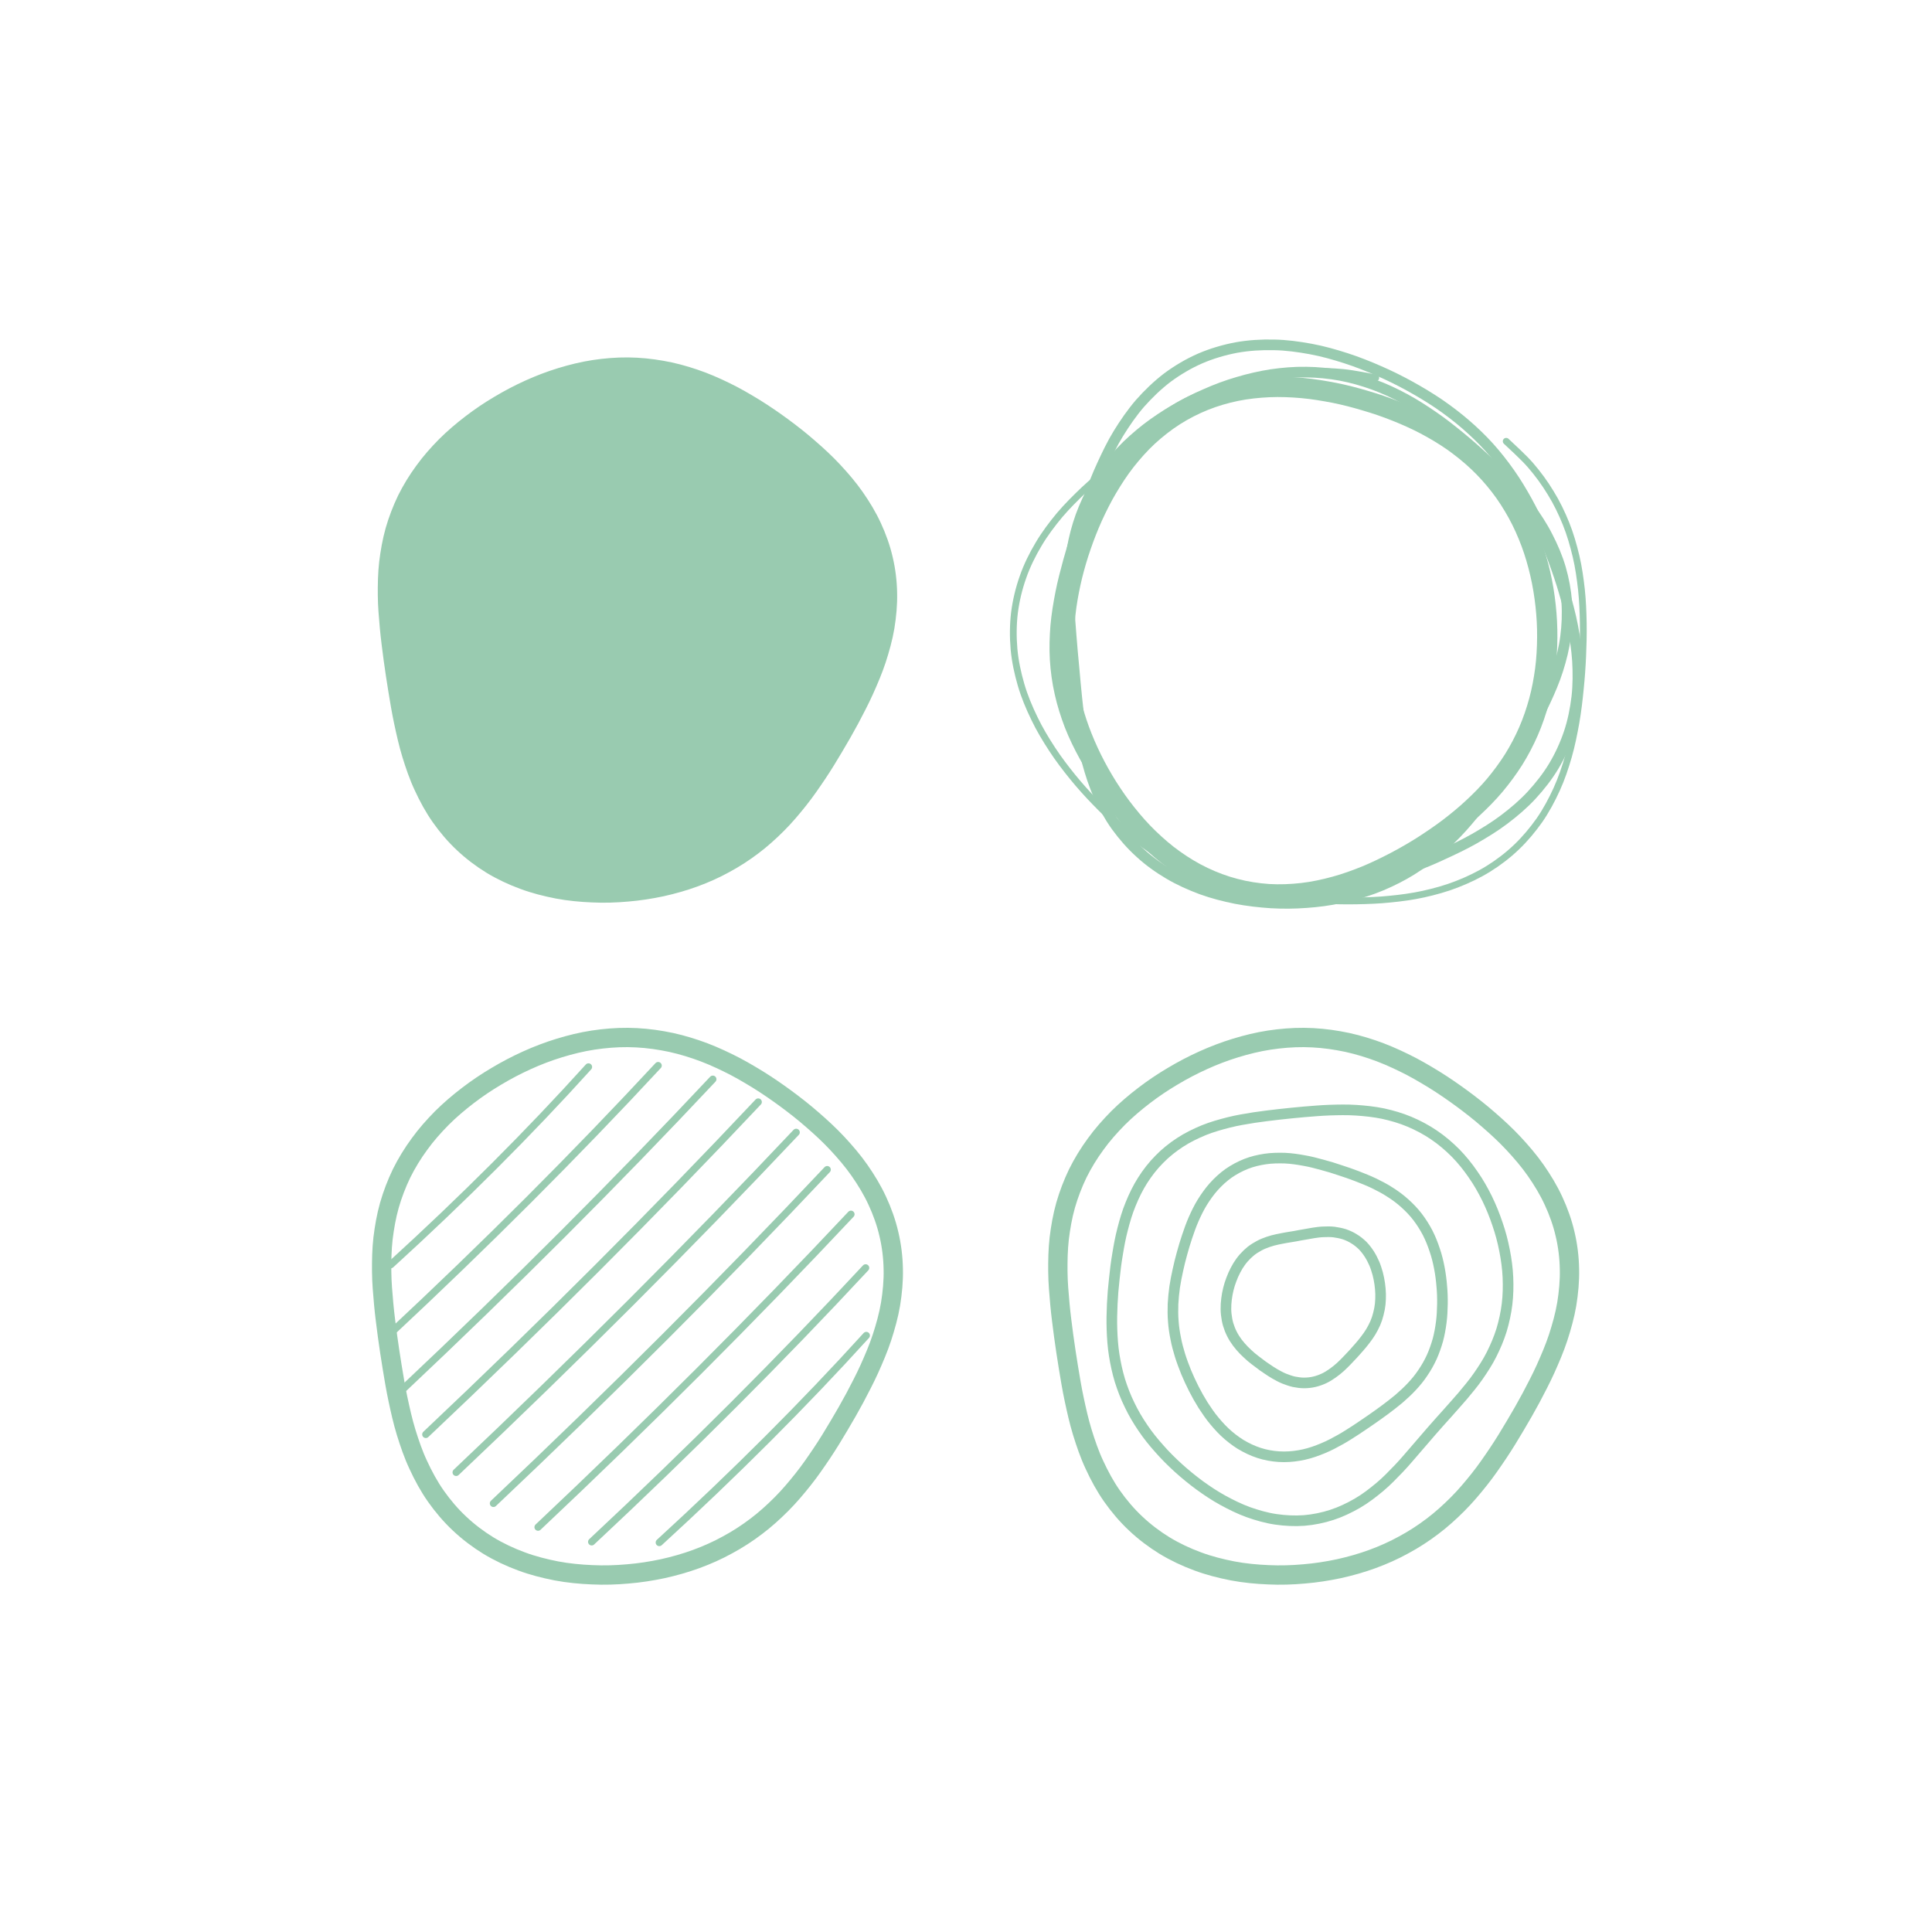
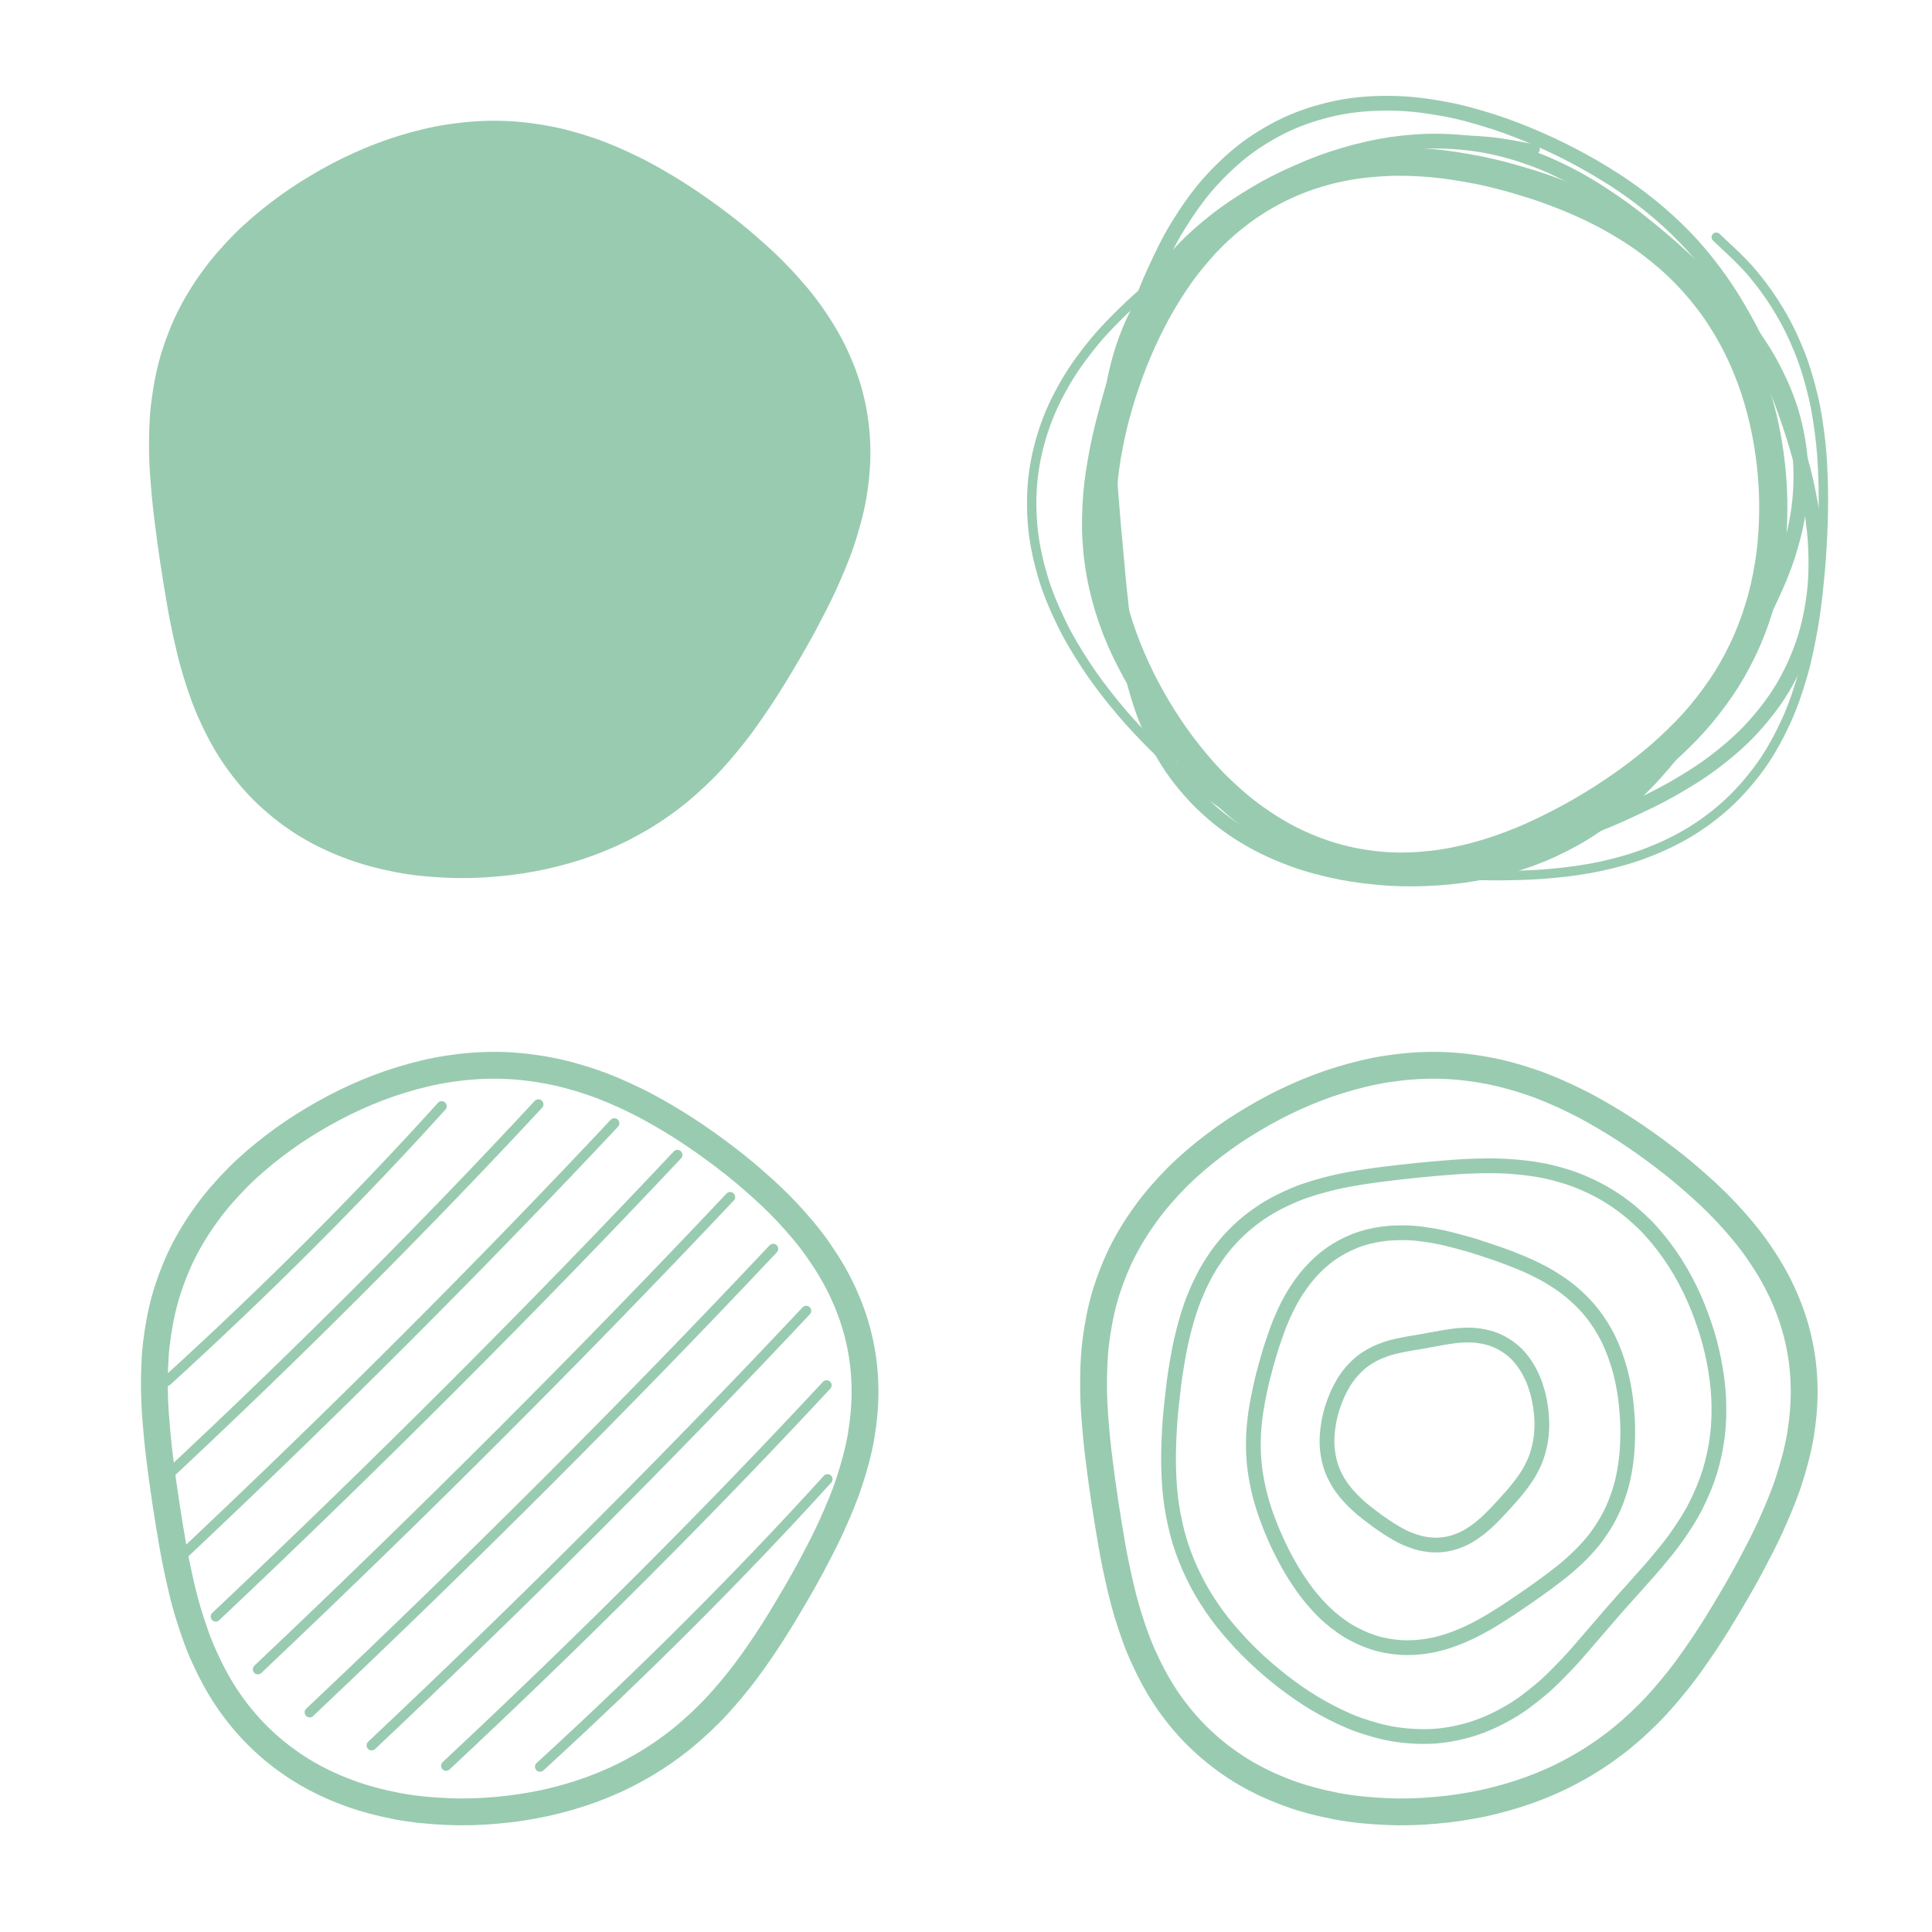
- <svg xmlns="http://www.w3.org/2000/svg" viewBox="0 0 200 200" fill="none" role="img" aria-label="moku — Four personalities" width="200" height="200">
+ <svg xmlns="http://www.w3.org/2000/svg" viewBox="28 28 144 144" fill="none" role="img" aria-label="moku — Four personalities" width="144" height="144">
  <g>
    <path d="M 92.19 65.00 C 91.99 66.18 91.66 67.35 91.30 68.46 C 90.93 69.58 90.47 70.65 90.00 71.70 C 89.53 72.74 89.00 73.74 88.48 74.73 C 87.95 75.71 87.41 76.66 86.84 77.61 C 86.28 78.56 85.71 79.49 85.09 80.42 C 84.47 81.34 83.84 82.26 83.14 83.14 C 82.44 84.02 81.70 84.90 80.89 85.71 C 80.08 86.52 79.21 87.31 78.28 88.01 C 77.36 88.71 76.36 89.36 75.32 89.92 C 74.29 90.49 73.19 90.98 72.07 91.39 C 70.95 91.80 69.78 92.13 68.61 92.39 C 67.43 92.64 66.22 92.83 65.00 92.93 C 63.78 93.04 62.54 93.08 61.31 93.02 C 60.08 92.97 58.82 92.85 57.60 92.62 C 56.38 92.38 55.14 92.07 53.97 91.63 C 52.80 91.20 51.63 90.65 50.56 90.00 C 49.50 89.35 48.47 88.57 47.57 87.72 C 46.66 86.87 45.83 85.89 45.12 84.88 C 44.41 83.87 43.81 82.76 43.30 81.65 C 42.78 80.55 42.39 79.39 42.04 78.26 C 41.69 77.12 41.44 75.98 41.20 74.86 C 40.96 73.74 40.78 72.63 40.60 71.54 C 40.42 70.44 40.26 69.37 40.11 68.28 C 39.97 67.19 39.82 66.11 39.72 65.00 C 39.62 63.89 39.52 62.78 39.51 61.64 C 39.50 60.51 39.52 59.35 39.65 58.21 C 39.79 57.06 39.99 55.90 40.31 54.77 C 40.63 53.65 41.06 52.53 41.57 51.47 C 42.09 50.42 42.72 49.39 43.42 48.44 C 44.11 47.48 44.91 46.58 45.74 45.74 C 46.58 44.90 47.49 44.13 48.43 43.41 C 49.37 42.69 50.36 42.02 51.38 41.42 C 52.40 40.81 53.46 40.25 54.55 39.76 C 55.63 39.27 56.75 38.84 57.90 38.49 C 59.04 38.14 60.22 37.85 61.40 37.67 C 62.59 37.49 63.80 37.39 65.00 37.40 C 66.20 37.41 67.41 37.53 68.59 37.74 C 69.77 37.94 70.94 38.26 72.06 38.64 C 73.19 39.02 74.29 39.50 75.35 40.02 C 76.41 40.53 77.43 41.13 78.43 41.74 C 79.43 42.36 80.39 43.02 81.33 43.71 C 82.28 44.41 83.20 45.13 84.09 45.91 C 84.98 46.68 85.86 47.49 86.68 48.37 C 87.49 49.24 88.29 50.17 88.98 51.16 C 89.67 52.15 90.31 53.20 90.82 54.31 C 91.33 55.41 91.75 56.58 92.02 57.76 C 92.30 58.94 92.45 60.18 92.47 61.38 C 92.50 62.59 92.38 63.82 92.19 65.00 Z" fill="#99cbb0" stroke="#99cbb0" stroke-width="0.80" stroke-linecap="round" stroke-linejoin="round" opacity="1" />
    <path d="M 160.17 66.00 C 160.16 67.11 160.10 68.22 159.96 69.31 C 159.81 70.41 159.61 71.50 159.32 72.57 C 159.03 73.63 158.67 74.69 158.23 75.70 C 157.79 76.71 157.27 77.70 156.69 78.63 C 156.10 79.56 155.44 80.45 154.74 81.29 C 154.03 82.13 153.26 82.91 152.46 83.65 C 151.67 84.39 150.82 85.08 149.96 85.74 C 149.09 86.39 148.20 87.00 147.28 87.59 C 146.36 88.17 145.41 88.72 144.44 89.23 C 143.46 89.74 142.46 90.23 141.42 90.66 C 140.38 91.08 139.31 91.47 138.21 91.77 C 137.11 92.07 135.96 92.32 134.82 92.45 C 133.67 92.58 132.48 92.63 131.32 92.56 C 130.16 92.48 128.98 92.30 127.85 92.00 C 126.72 91.71 125.60 91.29 124.55 90.79 C 123.50 90.29 122.48 89.67 121.54 89.00 C 120.59 88.33 119.71 87.56 118.88 86.76 C 118.06 85.97 117.30 85.10 116.60 84.22 C 115.89 83.34 115.25 82.41 114.65 81.47 C 114.06 80.53 113.52 79.57 113.03 78.58 C 112.54 77.59 112.11 76.59 111.73 75.56 C 111.36 74.54 111.04 73.49 110.80 72.44 C 110.55 71.38 110.37 70.31 110.25 69.24 C 110.14 68.16 110.10 67.08 110.12 66.00 C 110.14 64.93 110.24 63.85 110.38 62.79 C 110.53 61.72 110.74 60.66 110.99 59.62 C 111.25 58.57 111.55 57.54 111.91 56.51 C 112.26 55.49 112.66 54.47 113.11 53.47 C 113.57 52.47 114.06 51.48 114.63 50.52 C 115.20 49.56 115.82 48.60 116.52 47.71 C 117.22 46.82 117.99 45.95 118.83 45.17 C 119.67 44.40 120.59 43.67 121.56 43.05 C 122.53 42.43 123.58 41.89 124.65 41.46 C 125.72 41.03 126.85 40.70 127.97 40.47 C 129.10 40.24 130.26 40.12 131.40 40.07 C 132.54 40.02 133.69 40.07 134.82 40.17 C 135.94 40.27 137.05 40.46 138.15 40.67 C 139.24 40.89 140.32 41.17 141.38 41.49 C 142.45 41.80 143.49 42.16 144.52 42.57 C 145.55 42.98 146.56 43.43 147.55 43.95 C 148.53 44.47 149.49 45.04 150.41 45.68 C 151.32 46.33 152.20 47.03 153.01 47.80 C 153.83 48.57 154.59 49.42 155.27 50.30 C 155.96 51.19 156.57 52.15 157.11 53.13 C 157.65 54.11 158.11 55.15 158.50 56.19 C 158.89 57.24 159.20 58.32 159.45 59.40 C 159.70 60.48 159.88 61.59 160.00 62.69 C 160.12 63.79 160.18 64.90 160.17 66.00 Z" fill="none" stroke="#99cbb0" stroke-width="2.10" stroke-linecap="round" stroke-linejoin="round" opacity="1" />
    <path d="M 162.07 65.89 C 161.92 67.06 161.63 68.22 161.28 69.32 C 160.93 70.43 160.47 71.50 159.99 72.53 C 159.52 73.56 158.97 74.54 158.42 75.51 C 157.88 76.47 157.30 77.39 156.72 78.31 C 156.14 79.23 155.55 80.13 154.93 81.02 C 154.31 81.92 153.68 82.81 152.99 83.68 C 152.31 84.54 151.59 85.41 150.81 86.22 C 150.02 87.03 149.18 87.83 148.28 88.54 C 147.38 89.25 146.41 89.92 145.40 90.49 C 144.38 91.06 143.30 91.57 142.19 91.98 C 141.09 92.39 139.93 92.71 138.77 92.95 C 137.60 93.20 136.40 93.36 135.21 93.44 C 134.01 93.53 132.79 93.54 131.57 93.47 C 130.36 93.39 129.14 93.25 127.94 93.02 C 126.74 92.78 125.53 92.47 124.37 92.05 C 123.22 91.62 122.07 91.11 121.01 90.48 C 119.95 89.86 118.92 89.12 118.02 88.29 C 117.11 87.47 116.28 86.52 115.56 85.53 C 114.85 84.54 114.25 83.45 113.75 82.35 C 113.25 81.26 112.88 80.09 112.57 78.96 C 112.26 77.83 112.06 76.67 111.88 75.55 C 111.69 74.44 111.59 73.33 111.47 72.25 C 111.35 71.17 111.27 70.12 111.17 69.06 C 111.07 68.00 110.97 66.96 110.89 65.89 C 110.81 64.83 110.71 63.76 110.68 62.66 C 110.65 61.57 110.63 60.45 110.71 59.33 C 110.79 58.20 110.91 57.05 111.16 55.93 C 111.41 54.81 111.75 53.68 112.20 52.61 C 112.64 51.54 113.20 50.48 113.85 49.50 C 114.49 48.53 115.25 47.60 116.06 46.74 C 116.86 45.89 117.76 45.10 118.69 44.37 C 119.63 43.65 120.62 42.99 121.64 42.40 C 122.66 41.80 123.72 41.26 124.81 40.79 C 125.89 40.31 127.01 39.89 128.15 39.56 C 129.29 39.22 130.46 38.95 131.63 38.77 C 132.81 38.60 134.02 38.50 135.21 38.52 C 136.39 38.53 137.60 38.65 138.76 38.86 C 139.93 39.08 141.09 39.41 142.19 39.81 C 143.30 40.21 144.38 40.72 145.40 41.27 C 146.43 41.82 147.41 42.46 148.36 43.11 C 149.31 43.76 150.21 44.47 151.09 45.19 C 151.97 45.91 152.83 46.66 153.66 47.44 C 154.49 48.22 155.31 49.01 156.09 49.87 C 156.87 50.72 157.63 51.60 158.32 52.55 C 159.01 53.49 159.67 54.49 160.20 55.54 C 160.74 56.58 161.22 57.70 161.55 58.83 C 161.88 59.97 162.10 61.16 162.19 62.34 C 162.27 63.52 162.22 64.73 162.07 65.89 Z" fill="none" stroke="#99cbb0" stroke-width="1.10" stroke-linecap="round" stroke-linejoin="round" opacity="1" />
    <path d="M 162.80 64.79 C 163.03 65.97 163.22 67.19 163.30 68.42 C 163.37 69.65 163.37 70.92 163.23 72.16 C 163.08 73.40 162.83 74.67 162.43 75.86 C 162.03 77.05 161.49 78.23 160.85 79.30 C 160.20 80.38 159.40 81.40 158.55 82.32 C 157.70 83.24 156.72 84.07 155.73 84.82 C 154.74 85.57 153.67 86.22 152.61 86.83 C 151.55 87.43 150.45 87.95 149.36 88.45 C 148.28 88.96 147.18 89.40 146.07 89.83 C 144.97 90.25 143.86 90.65 142.73 91.01 C 141.59 91.36 140.45 91.70 139.28 91.95 C 138.10 92.20 136.90 92.41 135.70 92.51 C 134.49 92.61 133.26 92.64 132.05 92.54 C 130.83 92.45 129.60 92.24 128.43 91.93 C 127.25 91.62 126.08 91.19 124.98 90.68 C 123.87 90.16 122.81 89.53 121.80 88.86 C 120.80 88.18 119.85 87.41 118.95 86.61 C 118.05 85.82 117.21 84.96 116.42 84.07 C 115.62 83.18 114.87 82.25 114.18 81.30 C 113.49 80.34 112.84 79.34 112.27 78.31 C 111.70 77.28 111.18 76.21 110.75 75.12 C 110.33 74.02 109.97 72.89 109.72 71.75 C 109.46 70.61 109.30 69.43 109.23 68.27 C 109.16 67.11 109.20 65.93 109.29 64.79 C 109.39 63.64 109.58 62.50 109.80 61.38 C 110.02 60.25 110.31 59.16 110.61 58.06 C 110.91 56.97 111.24 55.89 111.59 54.80 C 111.95 53.71 112.31 52.62 112.72 51.52 C 113.13 50.42 113.56 49.29 114.07 48.19 C 114.58 47.08 115.12 45.94 115.78 44.87 C 116.44 43.80 117.18 42.72 118.02 41.75 C 118.87 40.79 119.83 39.86 120.86 39.08 C 121.90 38.31 123.05 37.63 124.24 37.11 C 125.42 36.60 126.71 36.22 127.98 35.98 C 129.25 35.75 130.58 35.67 131.87 35.70 C 133.16 35.72 134.45 35.90 135.70 36.13 C 136.95 36.36 138.17 36.71 139.35 37.09 C 140.52 37.47 141.66 37.92 142.77 38.41 C 143.87 38.89 144.94 39.42 145.97 39.99 C 147.00 40.56 148.00 41.16 148.96 41.81 C 149.92 42.47 150.84 43.17 151.71 43.92 C 152.58 44.67 153.41 45.47 154.17 46.31 C 154.93 47.16 155.64 48.06 156.29 48.99 C 156.94 49.91 157.52 50.88 158.07 51.87 C 158.62 52.86 159.10 53.87 159.56 54.90 C 160.02 55.93 160.44 56.98 160.84 58.05 C 161.23 59.12 161.61 60.21 161.93 61.33 C 162.26 62.45 162.57 63.60 162.80 64.79 Z" fill="none" stroke="#99cbb0" stroke-width="1.10" stroke-linecap="round" stroke-linejoin="round" opacity="1" />
    <path d="M 155.92 45.68 C 156.34 46.09 157.67 47.27 158.44 48.16 C 159.21 49.05 159.92 50.02 160.53 51.03 C 161.15 52.03 161.67 53.11 162.11 54.20 C 162.55 55.29 162.88 56.44 163.15 57.58 C 163.42 58.72 163.58 59.88 163.71 61.03 C 163.83 62.18 163.88 63.34 163.90 64.49 C 163.92 65.64 163.89 66.78 163.84 67.92 C 163.79 69.06 163.71 70.20 163.59 71.35 C 163.48 72.50 163.34 73.66 163.14 74.81 C 162.93 75.97 162.70 77.14 162.37 78.29 C 162.04 79.44 161.65 80.60 161.15 81.70 C 160.65 82.80 160.06 83.90 159.37 84.90 C 158.67 85.89 157.87 86.85 156.99 87.69 C 156.11 88.53 155.12 89.29 154.09 89.93 C 153.06 90.57 151.94 91.10 150.81 91.54 C 149.69 91.98 148.51 92.30 147.35 92.56 C 146.20 92.81 145.02 92.97 143.87 93.08 C 142.71 93.20 141.57 93.24 140.44 93.26 C 139.31 93.28 138.20 93.26 137.10 93.21 C 136.00 93.16 134.91 93.08 133.83 92.97 C 132.75 92.85 131.67 92.71 130.60 92.52 C 129.53 92.32 128.46 92.09 127.41 91.79 C 126.36 91.49 125.31 91.14 124.29 90.72 C 123.28 90.30 122.28 89.82 121.31 89.28 C 120.34 88.75 119.40 88.14 118.49 87.49 C 117.58 86.85 116.70 86.14 115.85 85.40 C 114.99 84.66 114.17 83.87 113.37 83.04 C 112.57 82.22 111.79 81.35 111.04 80.43 C 110.30 79.52 109.57 78.56 108.91 77.55 C 108.25 76.54 107.61 75.48 107.08 74.37 C 106.54 73.26 106.05 72.09 105.70 70.89 C 105.35 69.69 105.08 68.43 104.97 67.19 C 104.86 65.94 104.87 64.65 105.02 63.41 C 105.18 62.16 105.48 60.91 105.90 59.73 C 106.31 58.55 106.88 57.40 107.52 56.33 C 108.15 55.26 108.91 54.26 109.69 53.32 C 110.48 52.39 111.35 51.53 112.21 50.71 C 113.07 49.90 113.98 49.16 114.87 48.43 C 115.76 47.71 116.66 47.04 117.55 46.38 C 118.45 45.72 119.34 45.09 120.25 44.47 C 121.15 43.85 122.06 43.24 123.00 42.68 C 123.95 42.11 124.90 41.55 125.90 41.07 C 126.90 40.58 127.93 40.12 128.98 39.75 C 130.04 39.39 131.14 39.07 132.25 38.86 C 133.35 38.64 134.49 38.51 135.63 38.46 C 136.76 38.41 137.91 38.45 139.04 38.56 C 140.17 38.67 141.85 39.02 142.42 39.12" fill="none" stroke="#99cbb0" stroke-width="0.70" stroke-linecap="round" stroke-linejoin="round" opacity="1" />
    <path d="M 92.19 135.00 C 91.99 136.18 91.66 137.35 91.30 138.46 C 90.93 139.58 90.47 140.65 90.00 141.70 C 89.53 142.74 89.00 143.74 88.48 144.73 C 87.95 145.71 87.41 146.66 86.84 147.61 C 86.28 148.56 85.71 149.49 85.09 150.42 C 84.47 151.34 83.84 152.26 83.14 153.14 C 82.44 154.02 81.70 154.90 80.89 155.71 C 80.08 156.52 79.21 157.31 78.28 158.01 C 77.36 158.71 76.36 159.36 75.32 159.92 C 74.29 160.49 73.19 160.98 72.07 161.39 C 70.95 161.80 69.78 162.13 68.61 162.39 C 67.43 162.64 66.22 162.83 65.00 162.93 C 63.78 163.04 62.54 163.08 61.31 163.02 C 60.08 162.97 58.82 162.85 57.60 162.62 C 56.38 162.38 55.14 162.07 53.97 161.63 C 52.80 161.20 51.63 160.65 50.56 160.00 C 49.50 159.35 48.47 158.57 47.57 157.72 C 46.66 156.87 45.83 155.89 45.12 154.88 C 44.41 153.87 43.81 152.76 43.30 151.65 C 42.78 150.55 42.39 149.39 42.04 148.26 C 41.69 147.12 41.44 145.98 41.20 144.86 C 40.96 143.74 40.78 142.63 40.60 141.54 C 40.42 140.44 40.26 139.37 40.11 138.28 C 39.97 137.19 39.82 136.11 39.72 135.00 C 39.62 133.89 39.52 132.78 39.51 131.64 C 39.50 130.51 39.52 129.35 39.65 128.21 C 39.79 127.06 39.99 125.90 40.31 124.77 C 40.63 123.65 41.06 122.53 41.57 121.47 C 42.09 120.42 42.72 119.39 43.42 118.44 C 44.11 117.48 44.91 116.58 45.74 115.74 C 46.58 114.90 47.49 114.13 48.43 113.41 C 49.37 112.69 50.36 112.02 51.38 111.42 C 52.40 110.81 53.46 110.25 54.55 109.76 C 55.63 109.27 56.75 108.84 57.90 108.49 C 59.04 108.14 60.22 107.85 61.40 107.67 C 62.59 107.49 63.80 107.39 65.00 107.40 C 66.20 107.41 67.41 107.53 68.59 107.74 C 69.77 107.94 70.94 108.26 72.06 108.64 C 73.19 109.02 74.29 109.50 75.35 110.02 C 76.41 110.53 77.43 111.13 78.43 111.74 C 79.43 112.36 80.39 113.02 81.33 113.71 C 82.28 114.41 83.20 115.13 84.09 115.91 C 84.98 116.68 85.86 117.49 86.68 118.37 C 87.49 119.24 88.29 120.17 88.98 121.16 C 89.67 122.15 90.31 123.20 90.82 124.31 C 91.33 125.41 91.75 126.58 92.02 127.76 C 92.30 128.94 92.45 130.18 92.47 131.38 C 92.50 132.59 92.38 133.82 92.19 135.00 Z" fill="none" stroke="#99cbb0" stroke-width="2.00" stroke-linecap="round" stroke-linejoin="round" opacity="1" />
    <path d="M 40.45 130.92 Q 51.68 120.68 60.92 110.45" fill="none" stroke="#99cbb0" stroke-width="0.75" stroke-linecap="round" stroke-linejoin="round" opacity="1" />
    <path d="M 40.31 138.13 Q 55.22 124.22 68.13 110.31" fill="none" stroke="#99cbb0" stroke-width="0.75" stroke-linecap="round" stroke-linejoin="round" opacity="1" />
    <path d="M 41.72 143.79 Q 58.75 127.75 73.79 111.72" fill="none" stroke="#99cbb0" stroke-width="0.75" stroke-linecap="round" stroke-linejoin="round" opacity="1" />
    <path d="M 44.08 148.49 Q 62.29 131.29 78.49 114.08" fill="none" stroke="#99cbb0" stroke-width="0.75" stroke-linecap="round" stroke-linejoin="round" opacity="1" />
    <path d="M 47.22 152.42 Q 65.82 134.82 82.42 117.22" fill="none" stroke="#99cbb0" stroke-width="0.75" stroke-linecap="round" stroke-linejoin="round" opacity="1" />
    <path d="M 51.08 155.63 Q 69.36 138.36 85.63 121.08" fill="none" stroke="#99cbb0" stroke-width="0.75" stroke-linecap="round" stroke-linejoin="round" opacity="1" />
    <path d="M 55.70 158.09 Q 72.89 141.89 88.09 125.70" fill="none" stroke="#99cbb0" stroke-width="0.75" stroke-linecap="round" stroke-linejoin="round" opacity="1" />
    <path d="M 61.25 159.61 Q 76.43 145.43 89.61 131.25" fill="none" stroke="#99cbb0" stroke-width="0.75" stroke-linecap="round" stroke-linejoin="round" opacity="1" />
    <path d="M 68.25 159.68 Q 79.96 148.96 89.68 138.25" fill="none" stroke="#99cbb0" stroke-width="0.75" stroke-linecap="round" stroke-linejoin="round" opacity="1" />
    <path d="M 162.19 135.00 C 161.99 136.18 161.66 137.35 161.30 138.46 C 160.93 139.58 160.47 140.65 160.00 141.70 C 159.53 142.74 159.00 143.74 158.48 144.73 C 157.95 145.71 157.41 146.66 156.84 147.61 C 156.28 148.56 155.71 149.49 155.09 150.42 C 154.47 151.34 153.84 152.26 153.14 153.14 C 152.44 154.02 151.70 154.90 150.89 155.71 C 150.08 156.52 149.21 157.31 148.28 158.01 C 147.36 158.71 146.36 159.36 145.32 159.92 C 144.29 160.49 143.19 160.98 142.07 161.39 C 140.95 161.80 139.78 162.13 138.61 162.39 C 137.43 162.64 136.22 162.83 135.00 162.93 C 133.78 163.04 132.54 163.08 131.31 163.02 C 130.08 162.97 128.82 162.85 127.60 162.62 C 126.38 162.38 125.14 162.07 123.97 161.63 C 122.80 161.20 121.63 160.65 120.56 160.00 C 119.50 159.35 118.47 158.57 117.57 157.72 C 116.66 156.87 115.83 155.89 115.12 154.88 C 114.41 153.87 113.81 152.76 113.30 151.65 C 112.78 150.55 112.39 149.39 112.04 148.26 C 111.69 147.12 111.44 145.98 111.20 144.86 C 110.96 143.74 110.78 142.63 110.60 141.54 C 110.42 140.44 110.26 139.37 110.11 138.28 C 109.97 137.19 109.82 136.11 109.72 135.00 C 109.62 133.89 109.52 132.78 109.51 131.64 C 109.50 130.51 109.52 129.35 109.65 128.21 C 109.79 127.06 109.99 125.90 110.31 124.77 C 110.63 123.65 111.06 122.53 111.57 121.47 C 112.09 120.42 112.72 119.39 113.42 118.44 C 114.11 117.48 114.91 116.58 115.74 115.74 C 116.58 114.90 117.49 114.13 118.43 113.41 C 119.37 112.69 120.36 112.02 121.38 111.42 C 122.40 110.81 123.46 110.25 124.55 109.76 C 125.63 109.27 126.75 108.84 127.90 108.49 C 129.04 108.14 130.22 107.85 131.40 107.67 C 132.59 107.49 133.80 107.39 135.00 107.40 C 136.20 107.41 137.41 107.53 138.59 107.74 C 139.77 107.94 140.94 108.26 142.06 108.64 C 143.19 109.02 144.29 109.50 145.35 110.02 C 146.41 110.53 147.43 111.13 148.43 111.74 C 149.43 112.36 150.39 113.02 151.33 113.71 C 152.28 114.41 153.20 115.13 154.09 115.91 C 154.98 116.68 155.86 117.49 156.68 118.37 C 157.49 119.24 158.29 120.17 158.98 121.16 C 159.67 122.15 160.31 123.20 160.82 124.31 C 161.33 125.41 161.75 126.58 162.02 127.76 C 162.30 128.94 162.45 130.18 162.47 131.38 C 162.50 132.59 162.38 133.82 162.19 135.00 Z" fill="none" stroke="#99cbb0" stroke-width="2.00" stroke-linecap="round" stroke-linejoin="round" opacity="1" />
    <path d="M 156.01 135.00 C 155.90 135.91 155.70 136.82 155.44 137.69 C 155.17 138.56 154.81 139.40 154.41 140.20 C 154.01 141.00 153.52 141.75 153.02 142.47 C 152.53 143.18 151.97 143.84 151.43 144.49 C 150.89 145.13 150.33 145.73 149.79 146.35 C 149.24 146.96 148.71 147.55 148.17 148.17 C 147.63 148.79 147.11 149.41 146.55 150.05 C 145.99 150.69 145.44 151.36 144.82 152.01 C 144.20 152.65 143.56 153.33 142.84 153.93 C 142.12 154.53 141.35 155.13 140.52 155.61 C 139.69 156.09 138.79 156.52 137.87 156.82 C 136.95 157.12 135.97 157.32 135.00 157.40 C 134.03 157.47 133.03 157.42 132.07 157.28 C 131.11 157.14 130.14 156.86 129.23 156.54 C 128.32 156.21 127.43 155.77 126.59 155.31 C 125.75 154.85 124.94 154.31 124.17 153.75 C 123.41 153.19 122.68 152.59 121.98 151.96 C 121.29 151.33 120.63 150.68 120.02 149.98 C 119.40 149.29 118.82 148.57 118.31 147.81 C 117.79 147.05 117.32 146.25 116.93 145.43 C 116.53 144.62 116.20 143.76 115.93 142.90 C 115.67 142.04 115.48 141.15 115.34 140.27 C 115.20 139.39 115.14 138.50 115.11 137.62 C 115.08 136.74 115.10 135.87 115.14 135.00 C 115.18 134.13 115.25 133.27 115.35 132.41 C 115.44 131.55 115.54 130.69 115.69 129.83 C 115.83 128.96 115.99 128.09 116.22 127.22 C 116.44 126.36 116.70 125.47 117.05 124.63 C 117.39 123.79 117.80 122.95 118.29 122.18 C 118.78 121.41 119.36 120.66 120.01 120.01 C 120.65 119.35 121.39 118.76 122.16 118.26 C 122.92 117.76 123.77 117.35 124.61 117.00 C 125.45 116.66 126.34 116.41 127.21 116.19 C 128.08 115.97 128.96 115.83 129.83 115.69 C 130.69 115.56 131.55 115.46 132.41 115.36 C 133.28 115.26 134.13 115.18 135.00 115.10 C 135.87 115.03 136.75 114.95 137.64 114.92 C 138.54 114.89 139.46 114.87 140.38 114.93 C 141.30 114.99 142.25 115.09 143.17 115.28 C 144.09 115.48 145.02 115.75 145.90 116.12 C 146.78 116.49 147.65 116.95 148.44 117.49 C 149.23 118.02 149.98 118.66 150.66 119.34 C 151.33 120.02 151.95 120.79 152.49 121.58 C 153.04 122.36 153.52 123.21 153.94 124.06 C 154.36 124.92 154.72 125.81 155.02 126.71 C 155.33 127.60 155.57 128.52 155.75 129.44 C 155.93 130.36 156.06 131.30 156.10 132.22 C 156.14 133.15 156.12 134.09 156.01 135.00 Z" fill="none" stroke="#99cbb0" stroke-width="1.10" stroke-linecap="round" stroke-linejoin="round" opacity="1" />
    <path d="M 149.32 135.00 C 149.31 135.62 149.28 136.25 149.20 136.87 C 149.12 137.49 149.01 138.11 148.85 138.71 C 148.68 139.31 148.47 139.91 148.22 140.47 C 147.96 141.04 147.65 141.59 147.30 142.10 C 146.96 142.62 146.56 143.10 146.14 143.55 C 145.72 144.00 145.27 144.41 144.81 144.81 C 144.35 145.20 143.87 145.56 143.38 145.93 C 142.90 146.29 142.41 146.63 141.91 146.98 C 141.41 147.32 140.91 147.67 140.39 148.01 C 139.86 148.35 139.33 148.70 138.76 149.02 C 138.19 149.34 137.59 149.66 136.96 149.92 C 136.34 150.18 135.67 150.42 135.00 150.57 C 134.33 150.72 133.61 150.81 132.92 150.81 C 132.22 150.81 131.51 150.72 130.83 150.55 C 130.16 150.38 129.49 150.11 128.88 149.78 C 128.26 149.46 127.68 149.03 127.16 148.59 C 126.63 148.14 126.15 147.62 125.72 147.10 C 125.28 146.58 124.90 146.01 124.54 145.46 C 124.19 144.90 123.87 144.33 123.58 143.76 C 123.29 143.19 123.03 142.62 122.79 142.05 C 122.56 141.47 122.34 140.90 122.16 140.32 C 121.98 139.74 121.82 139.15 121.71 138.56 C 121.59 137.97 121.50 137.38 121.46 136.78 C 121.41 136.19 121.41 135.59 121.43 135.00 C 121.46 134.41 121.52 133.82 121.60 133.24 C 121.69 132.65 121.80 132.08 121.93 131.50 C 122.05 130.92 122.20 130.35 122.36 129.76 C 122.52 129.18 122.69 128.60 122.89 128.01 C 123.09 127.42 123.30 126.81 123.56 126.22 C 123.82 125.63 124.11 125.03 124.46 124.46 C 124.81 123.90 125.21 123.33 125.66 122.83 C 126.11 122.33 126.63 121.85 127.18 121.46 C 127.74 121.07 128.36 120.74 128.99 120.49 C 129.62 120.24 130.30 120.08 130.97 119.98 C 131.64 119.88 132.34 119.87 133.01 119.89 C 133.68 119.92 134.35 120.02 135.00 120.14 C 135.65 120.25 136.28 120.42 136.90 120.59 C 137.52 120.75 138.12 120.94 138.71 121.14 C 139.31 121.33 139.90 121.54 140.48 121.76 C 141.07 121.99 141.65 122.22 142.22 122.49 C 142.79 122.77 143.36 123.06 143.89 123.41 C 144.43 123.75 144.96 124.14 145.43 124.57 C 145.91 125.00 146.36 125.47 146.75 125.98 C 147.14 126.49 147.49 127.05 147.79 127.62 C 148.08 128.19 148.32 128.79 148.52 129.40 C 148.73 130.00 148.88 130.63 149.00 131.25 C 149.12 131.87 149.20 132.50 149.25 133.12 C 149.31 133.75 149.33 134.38 149.32 135.00 Z" fill="none" stroke="#99cbb0" stroke-width="1.10" stroke-linecap="round" stroke-linejoin="round" opacity="1" />
    <path d="M 142.88 135.00 C 142.84 135.34 142.78 135.68 142.69 136.01 C 142.61 136.34 142.50 136.67 142.37 136.97 C 142.23 137.28 142.08 137.58 141.91 137.86 C 141.74 138.14 141.55 138.41 141.35 138.67 C 141.16 138.93 140.95 139.17 140.75 139.41 C 140.54 139.65 140.33 139.88 140.12 140.12 C 139.90 140.35 139.69 140.58 139.46 140.82 C 139.24 141.05 139.01 141.28 138.76 141.51 C 138.51 141.73 138.25 141.95 137.96 142.15 C 137.68 142.35 137.38 142.54 137.06 142.69 C 136.74 142.84 136.40 142.96 136.06 143.04 C 135.72 143.12 135.35 143.16 135.00 143.16 C 134.65 143.16 134.29 143.11 133.94 143.04 C 133.60 142.96 133.26 142.84 132.93 142.71 C 132.61 142.58 132.30 142.41 132.00 142.24 C 131.70 142.07 131.42 141.88 131.14 141.69 C 130.85 141.50 130.58 141.31 130.32 141.10 C 130.05 140.90 129.78 140.70 129.52 140.48 C 129.27 140.25 129.01 140.03 128.77 139.78 C 128.53 139.53 128.30 139.27 128.09 138.99 C 127.88 138.71 127.69 138.41 127.53 138.09 C 127.37 137.78 127.24 137.44 127.14 137.11 C 127.04 136.77 126.98 136.41 126.94 136.06 C 126.90 135.71 126.90 135.35 126.92 135.00 C 126.94 134.65 126.99 134.30 127.05 133.95 C 127.11 133.61 127.20 133.27 127.30 132.94 C 127.41 132.61 127.53 132.28 127.67 131.96 C 127.81 131.65 127.97 131.34 128.15 131.04 C 128.33 130.75 128.53 130.47 128.76 130.21 C 128.99 129.95 129.24 129.71 129.50 129.50 C 129.77 129.29 130.06 129.11 130.36 128.95 C 130.65 128.79 130.97 128.67 131.28 128.56 C 131.59 128.45 131.91 128.37 132.23 128.30 C 132.54 128.23 132.85 128.18 133.16 128.12 C 133.47 128.07 133.77 128.02 134.07 127.97 C 134.38 127.91 134.68 127.85 135.00 127.80 C 135.32 127.74 135.64 127.68 135.97 127.63 C 136.30 127.58 136.65 127.53 137.00 127.52 C 137.36 127.50 137.73 127.50 138.09 127.54 C 138.45 127.59 138.82 127.66 139.17 127.77 C 139.52 127.89 139.87 128.05 140.18 128.25 C 140.50 128.44 140.79 128.68 141.06 128.94 C 141.32 129.21 141.55 129.51 141.75 129.82 C 141.95 130.13 142.12 130.47 142.27 130.81 C 142.41 131.14 142.52 131.50 142.62 131.85 C 142.71 132.19 142.78 132.55 142.83 132.90 C 142.88 133.25 142.91 133.61 142.92 133.96 C 142.93 134.31 142.91 134.66 142.88 135.00 Z" fill="none" stroke="#99cbb0" stroke-width="1.10" stroke-linecap="round" stroke-linejoin="round" opacity="1" />
  </g>
</svg>
